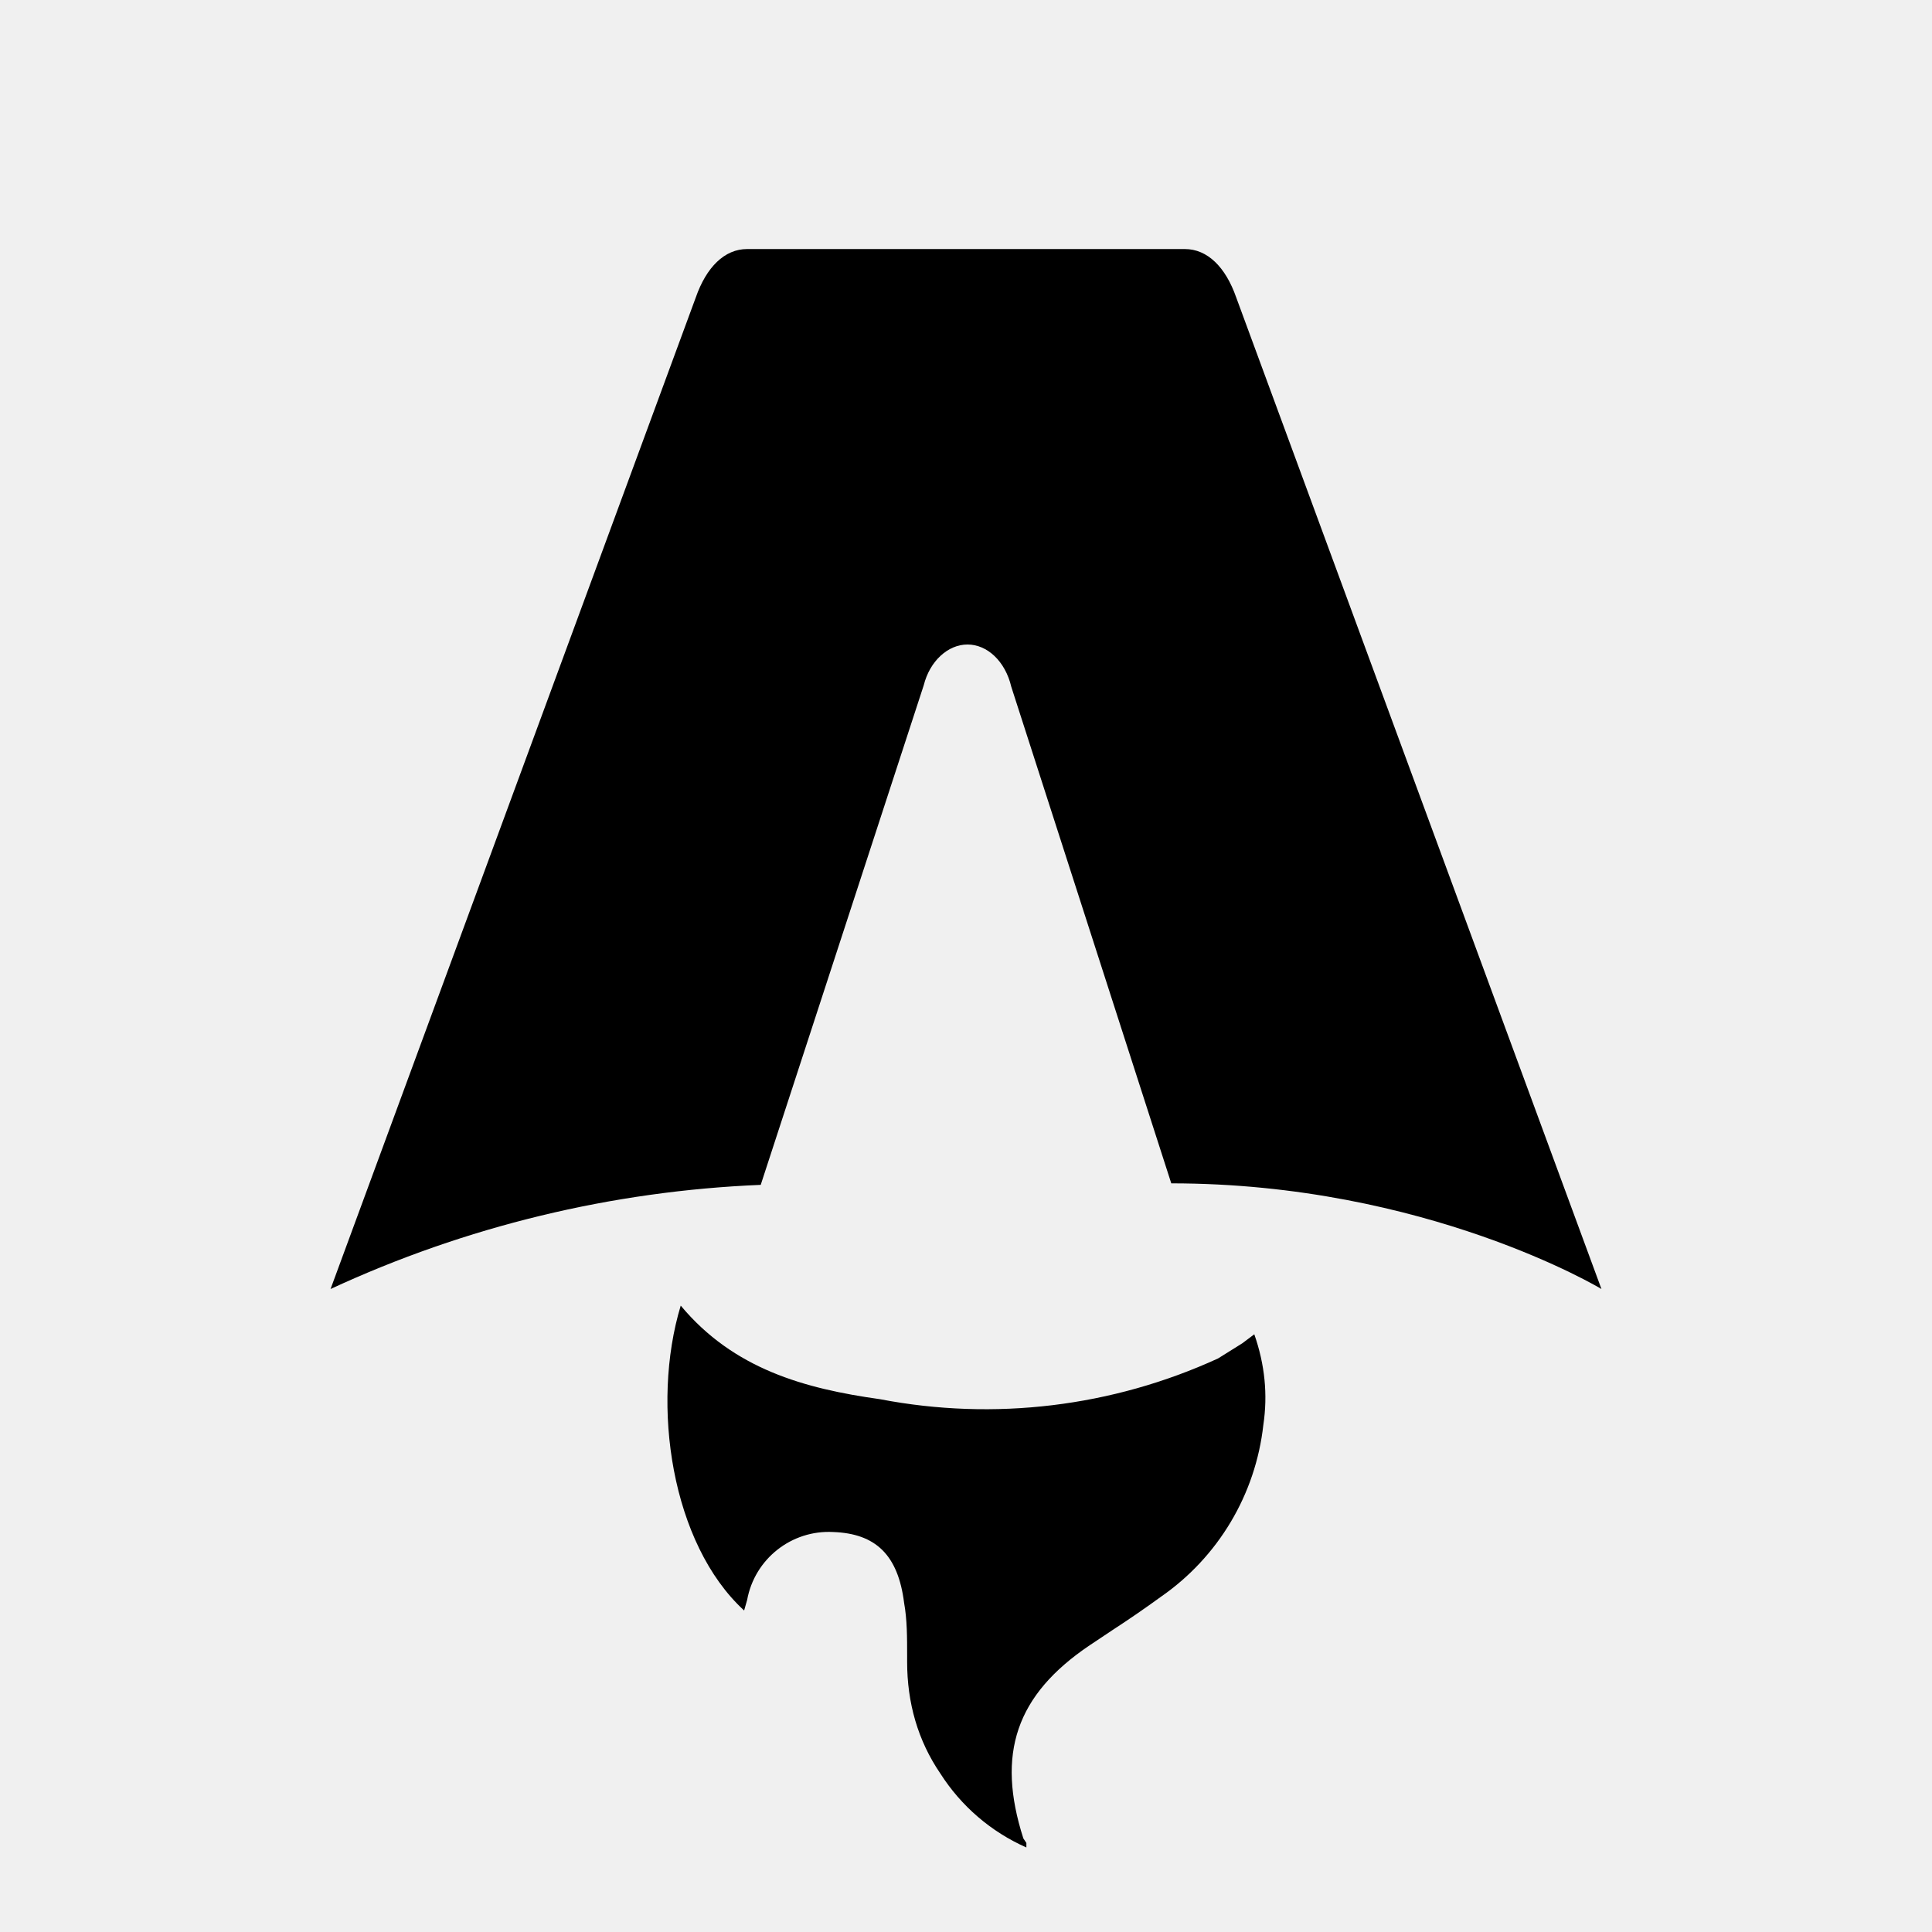
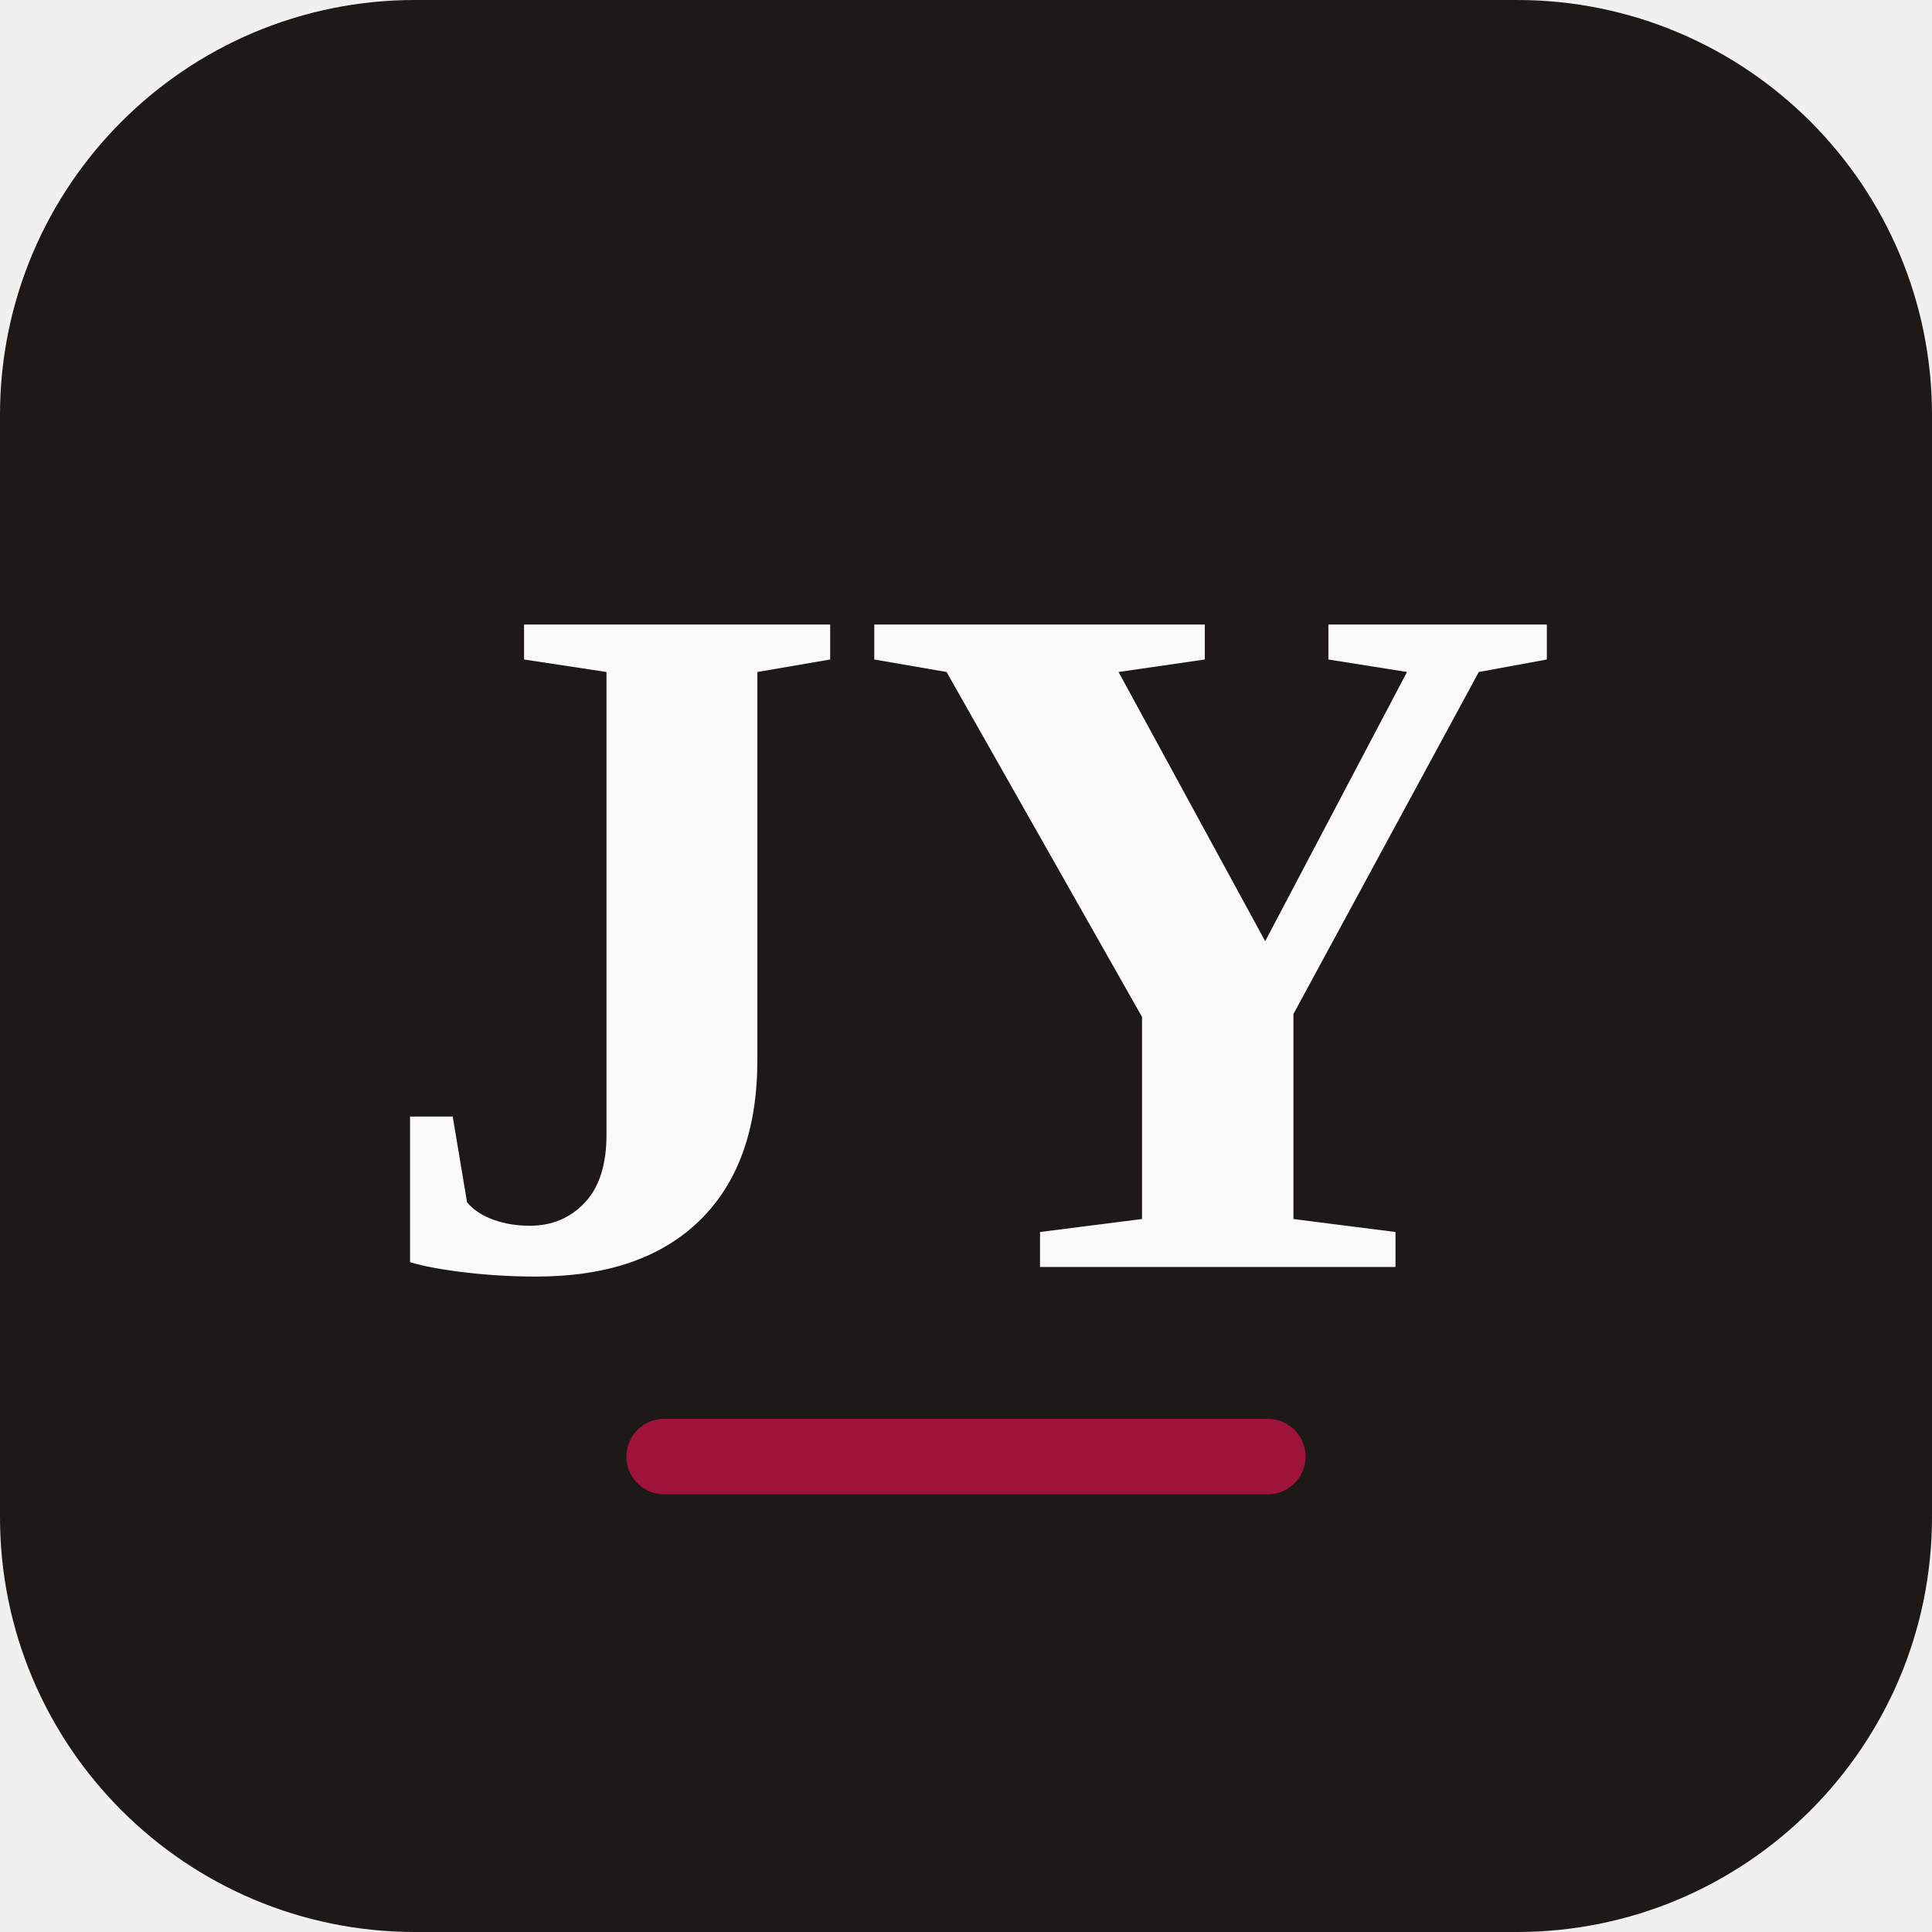
- <svg xmlns="http://www.w3.org/2000/svg" fill="none" viewBox="0 0 128 128">
-   <path d="M50.4 78.5a75.1 75.1 0 0 0-28.5 6.9l24.2-65.7c.7-2 1.9-3.2 3.4-3.2h29c1.5 0 2.7 1.2 3.4 3.2l24.2 65.7s-11.6-7-28.5-7L67 45.5c-.4-1.7-1.6-2.8-2.9-2.8-1.3 0-2.5 1.1-2.9 2.7L50.4 78.5Zm-1.1 28.2Zm-4.2-20.2c-2 6.6-.6 15.8 4.2 20.2a17.5 17.5 0 0 1 .2-.7 5.5 5.5 0 0 1 5.7-4.5c2.8.1 4.3 1.5 4.7 4.7.2 1.1.2 2.3.2 3.5v.4c0 2.7.7 5.2 2.2 7.4a13 13 0 0 0 5.7 4.9v-.3l-.2-.3c-1.8-5.6-.5-9.5 4.4-12.8l1.5-1a73 73 0 0 0 3.2-2.2 16 16 0 0 0 6.8-11.4c.3-2 .1-4-.6-6l-.8.6-1.6 1a37 37 0 0 1-22.4 2.7c-5-.7-9.7-2-13.2-6.2Z" />
-   <style>
-         path { fill: #000; }
-         @media (prefers-color-scheme: dark) {
-             path { fill: #FFF; }
-         }
-     </style>
+ <svg xmlns="http://www.w3.org/2000/svg" viewBox="0 0 512 512">
+   <rect width="512" height="512" rx="110" fill="#1c1917" />
+   <text x="256" y="262" font-family="Georgia, 'Times New Roman', serif" font-weight="bold" font-size="260" fill="#fafaf9" text-anchor="middle" dominant-baseline="middle">JY</text>
+   <rect x="166" y="376" width="180" height="20" rx="10" fill="#9f1239" />
</svg>
